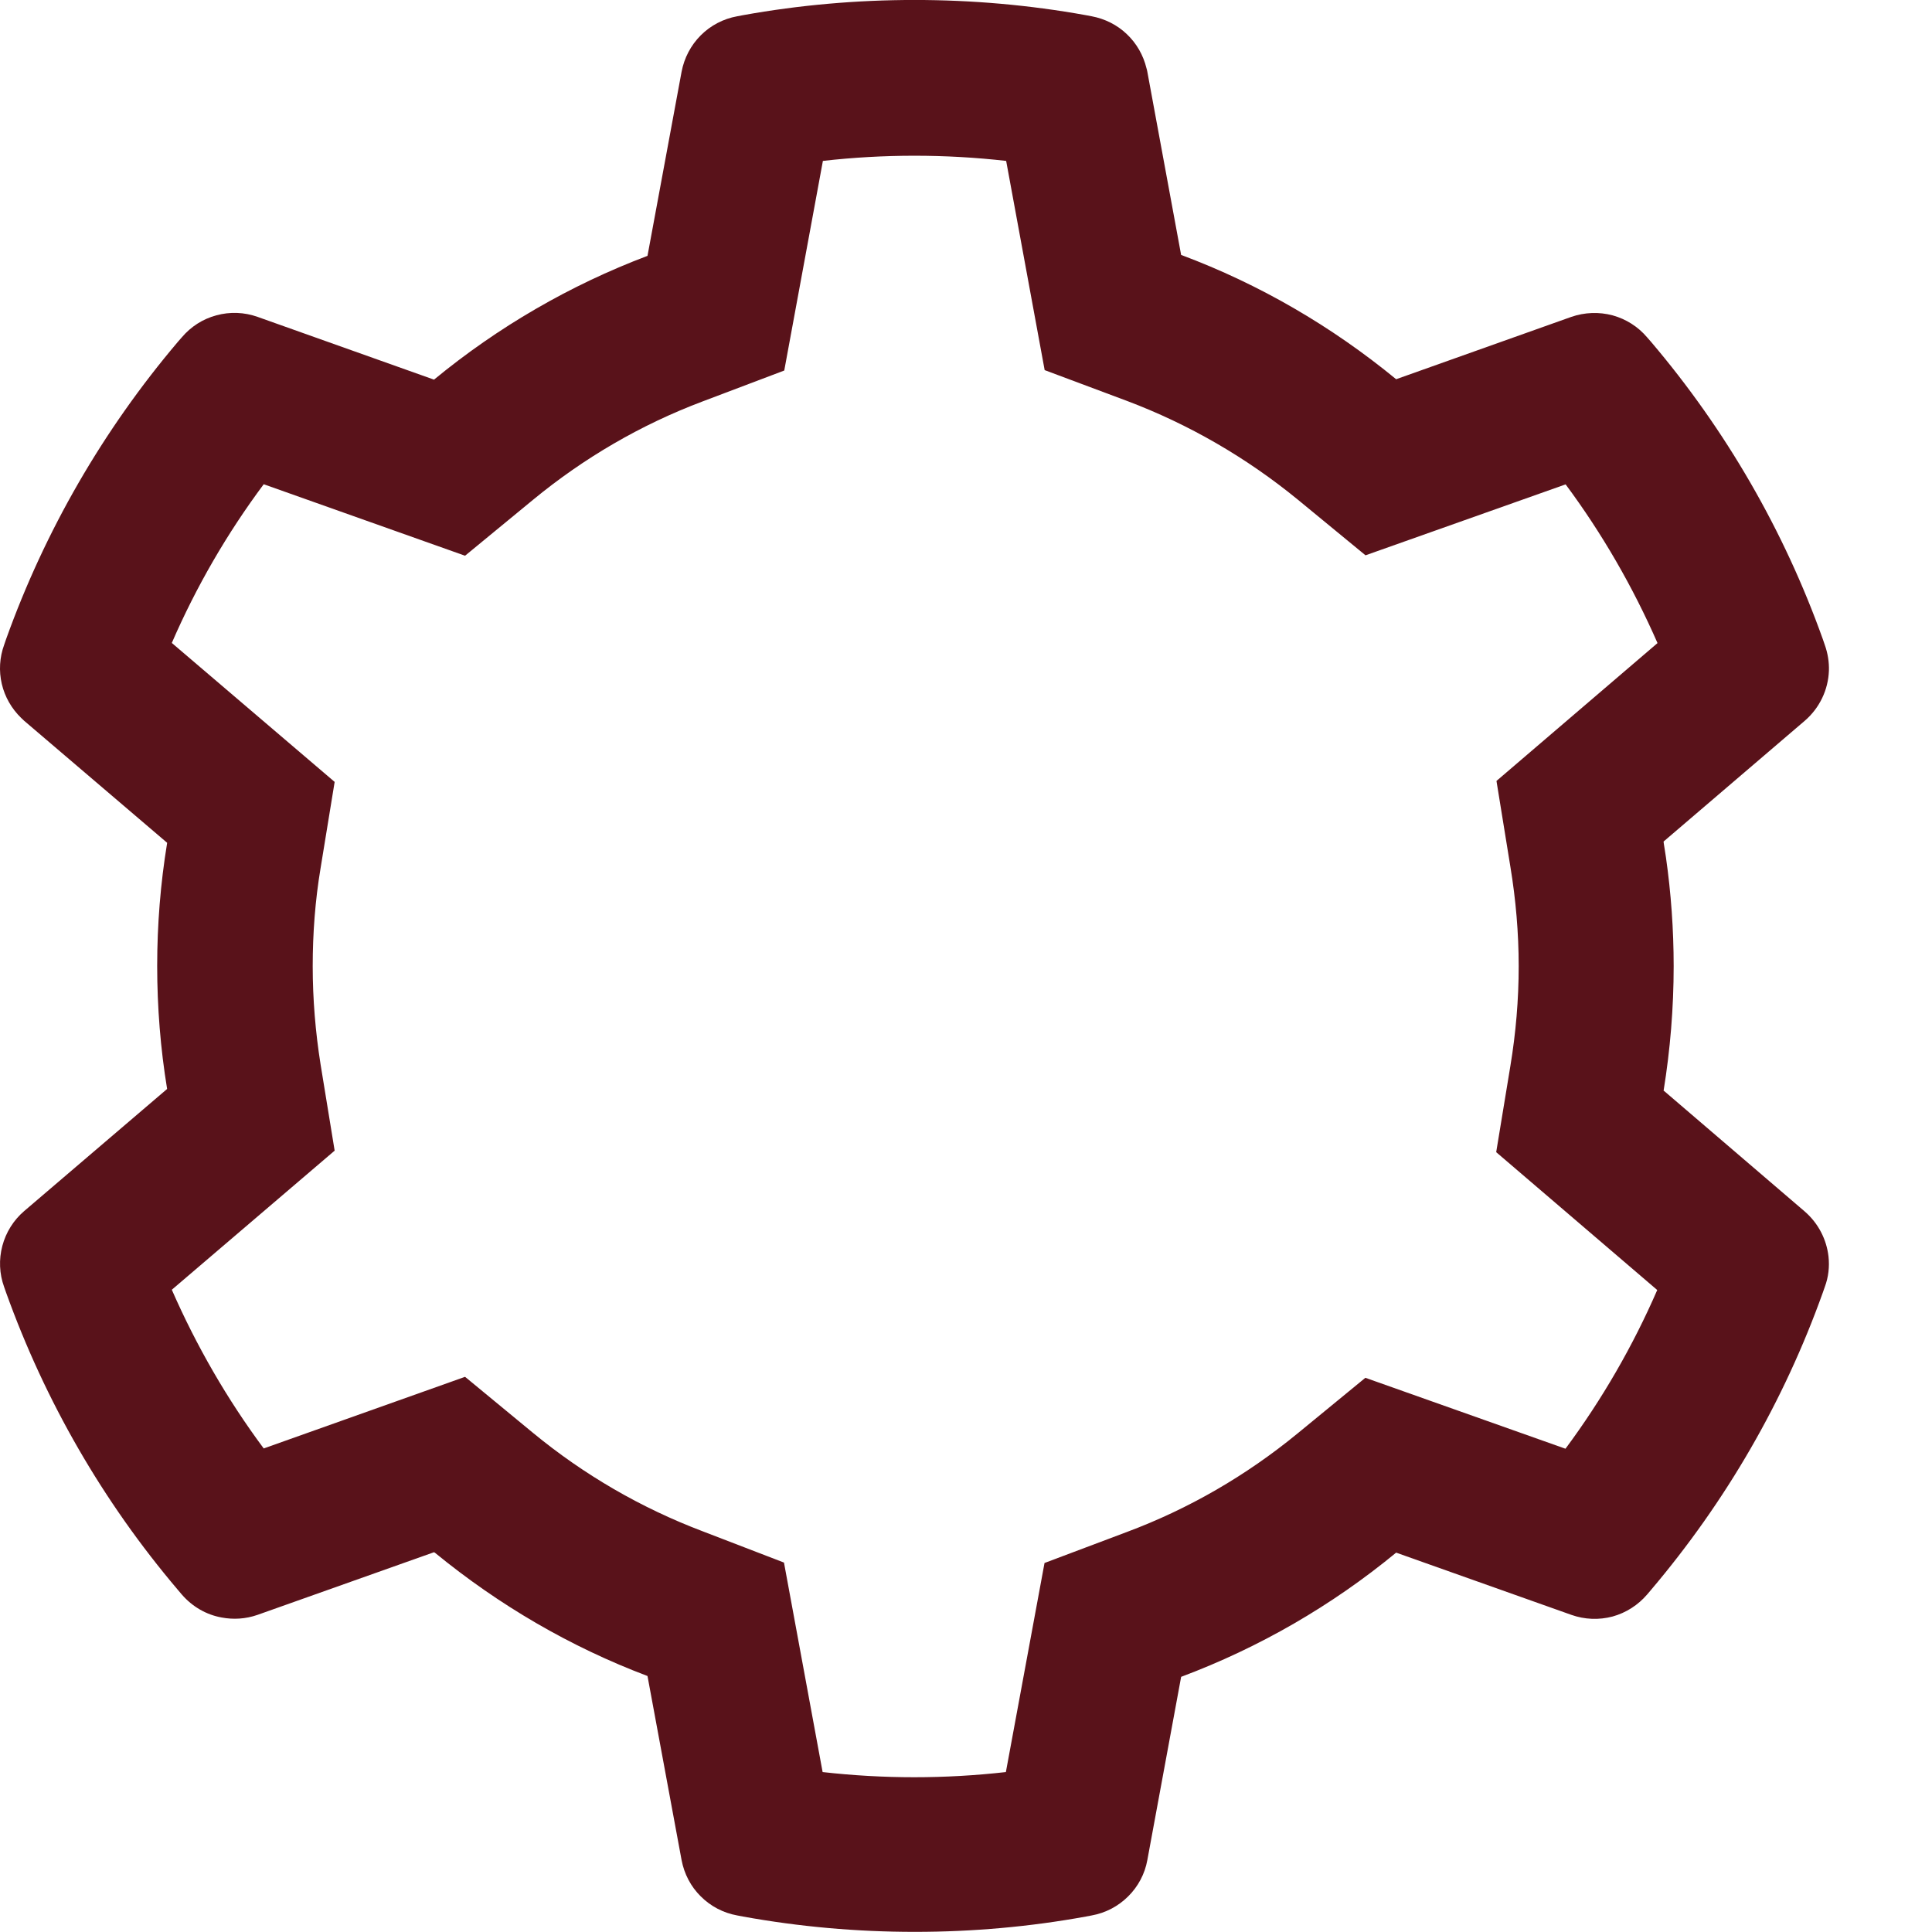
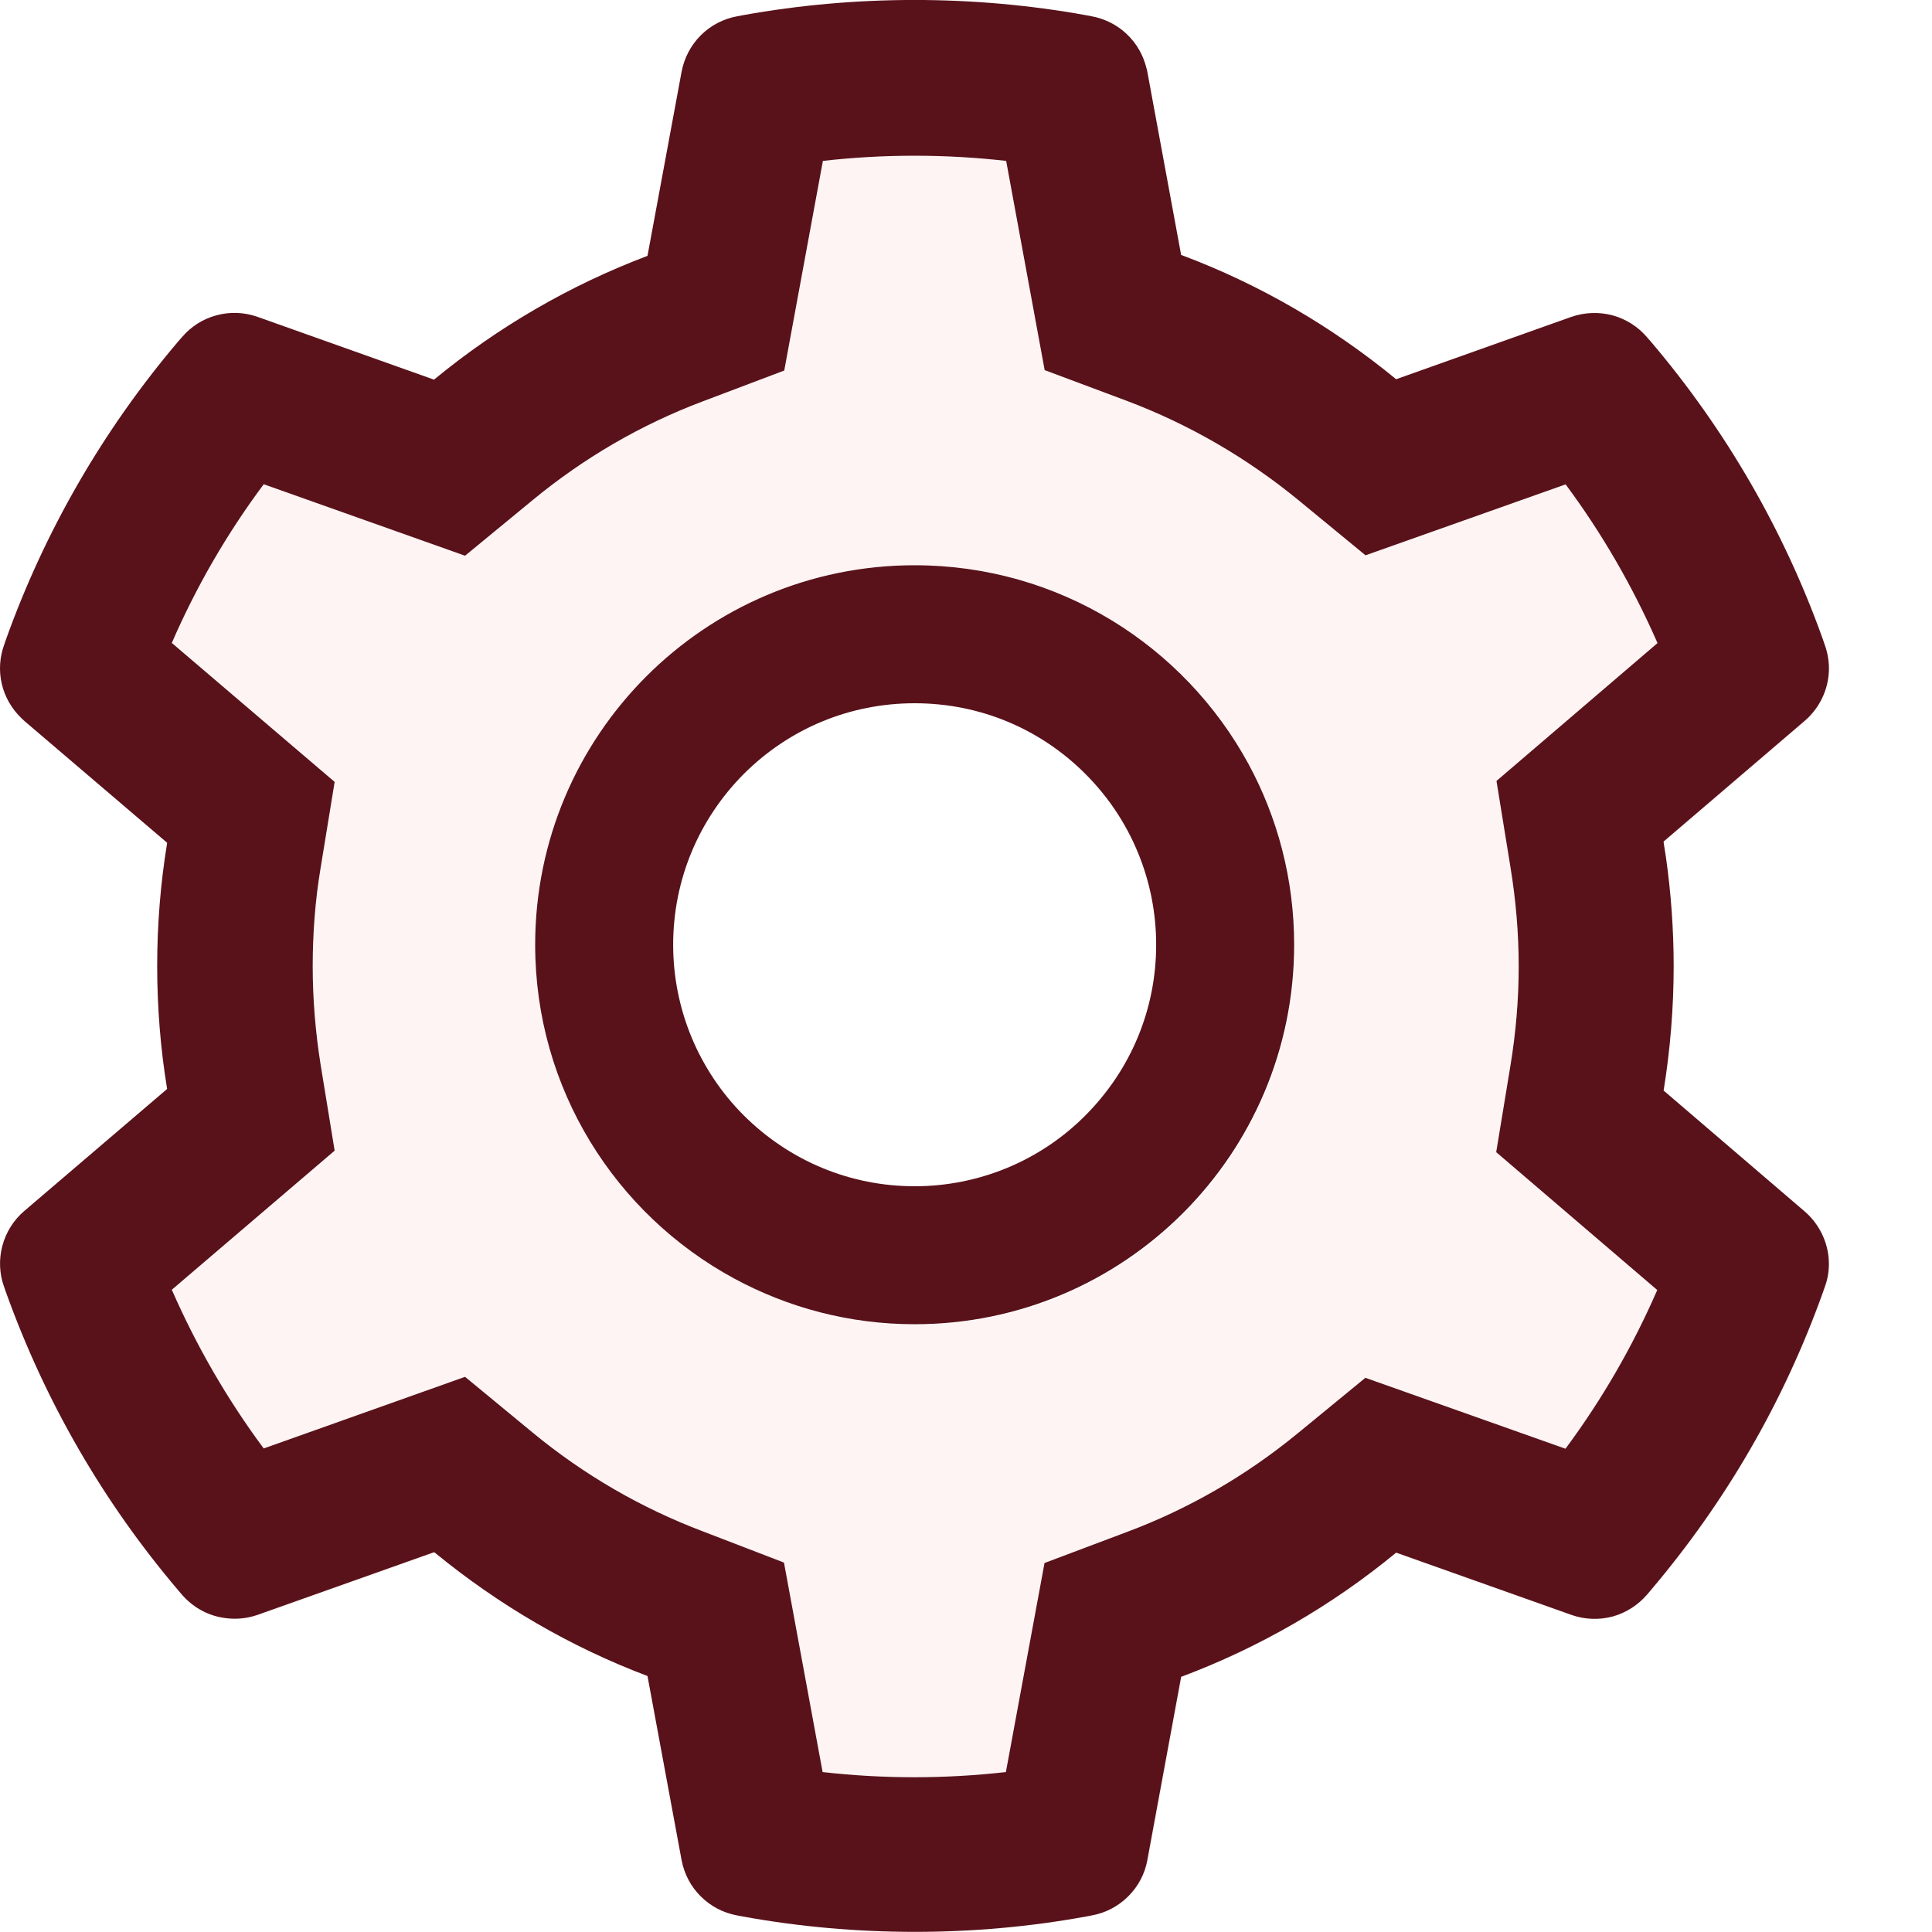
<svg xmlns="http://www.w3.org/2000/svg" width="14" height="14" viewBox="0 0 14 14" fill="none">
+   <path d="M12.054 7.904L12.057 7.905C12.106 7.61 12.129 7.308 12.129 7.01C12.129 6.743 12.109 6.474 12.072 6.211C12.109 6.472 12.128 6.736 12.128 7C12.128 7.304 12.103 7.607 12.054 7.904ZM0.175 5.222C0.167 5.216 0.161 5.21 0.153 5.202C0.164 5.213 0.175 5.224 0.187 5.235L1.211 6.108V6.107L0.175 5.222ZM8.559 1.847H8.561L8.318 0.538C8.315 0.522 8.312 0.508 8.308 0.494C8.309 0.502 8.312 0.511 8.314 0.519L8.559 1.847ZM9.403 10.386L9.893 9.983L11.344 10.497C11.609 10.139 11.832 9.755 12.009 9.347L10.842 8.349L10.945 7.722C10.984 7.486 11.004 7.244 11.004 7.002C11.004 6.76 10.984 6.518 10.945 6.282L10.844 5.658L12.011 4.66C11.832 4.254 11.611 3.868 11.345 3.51L9.895 4.024L9.404 3.621C9.031 3.314 8.614 3.074 8.165 2.905L7.57 2.682L7.29 1.166C6.849 1.116 6.404 1.116 5.962 1.166L5.683 2.685L5.09 2.908C4.645 3.077 4.231 3.318 3.861 3.622L3.37 4.027L1.911 3.508C1.645 3.866 1.422 4.25 1.245 4.658L2.425 5.666L2.323 6.291C2.284 6.524 2.265 6.763 2.265 7.002C2.265 7.239 2.286 7.48 2.323 7.713L2.425 8.338L1.245 9.346C1.423 9.752 1.645 10.138 1.911 10.496L3.37 9.977L3.861 10.382C4.231 10.686 4.645 10.927 5.09 11.096L5.681 11.322L5.961 12.841C6.401 12.891 6.85 12.891 7.289 12.841L7.568 11.325L8.164 11.102C8.614 10.933 9.029 10.693 9.403 10.386ZM6.636 9.6C6.159 9.6 5.711 9.479 5.318 9.264C4.461 8.799 3.878 7.891 3.878 6.846C3.878 5.327 5.109 4.096 6.628 4.096C7.673 4.096 8.581 4.679 9.047 5.536C9.261 5.927 9.383 6.375 9.383 6.854C9.383 8.371 8.153 9.6 6.636 9.6ZM1.865 11.702C1.779 11.732 1.69 11.738 1.606 11.721C1.695 11.739 1.789 11.736 1.879 11.705L3.151 11.252C3.15 11.25 3.147 11.249 3.145 11.247L1.865 11.702ZM13.078 5.222L12.054 6.097C12.054 6.1 12.056 6.105 12.056 6.108L13.078 5.235C13.189 5.139 13.251 5.002 13.253 4.86C13.248 4.997 13.186 5.13 13.078 5.222Z" fill="#F8B6B6" fill-opacity="0.15" />
+   <path d="M13.25 9.105C13.257 9.179 13.25 9.254 13.223 9.326L13.209 9.366C12.927 10.153 12.505 10.883 11.964 11.521L11.935 11.554C11.87 11.631 11.782 11.687 11.684 11.714C11.586 11.74 11.483 11.736 11.387 11.702L10.117 11.251C9.651 11.635 9.124 11.939 8.559 12.151L8.314 13.479C8.295 13.579 8.247 13.671 8.175 13.742C8.103 13.814 8.011 13.862 7.911 13.88L7.868 13.888C7.46 13.962 7.046 13.999 6.631 13.999H6.636C7.053 13.999 7.47 13.962 7.876 13.888L7.918 13.88C8.018 13.862 8.11 13.814 8.182 13.742C8.255 13.671 8.303 13.579 8.321 13.479L8.567 12.152C9.132 11.94 9.654 11.638 10.123 11.254L11.392 11.706C11.488 11.739 11.591 11.743 11.689 11.717C11.787 11.69 11.875 11.634 11.94 11.557L11.968 11.524C12.512 10.882 12.929 10.159 13.212 9.373L13.226 9.332C13.251 9.259 13.259 9.18 13.25 9.105Z" fill="#F8B6B6" fill-opacity="0.15" />
+   <path d="M9.378 6.846C9.378 6.372 9.258 5.925 9.047 5.536C8.581 4.679 7.673 4.096 6.628 4.096C5.109 4.096 3.878 5.327 3.878 6.846C3.878 7.891 4.461 8.799 5.319 9.264C5.708 9.475 6.153 9.596 6.628 9.596C8.147 9.596 9.378 8.364 9.378 6.846ZM4.878 6.846C4.878 6.379 5.061 5.939 5.39 5.608C5.722 5.277 6.161 5.096 6.628 5.096C7.095 5.096 7.534 5.277 7.865 5.608C8.028 5.771 8.157 5.963 8.245 6.176C8.333 6.388 8.378 6.616 8.378 6.846C8.378 7.313 8.195 7.752 7.865 8.083C7.703 8.246 7.51 8.375 7.298 8.463C7.085 8.551 6.858 8.596 6.628 8.596C6.161 8.596 5.722 8.413 5.39 8.083C5.228 7.921 5.099 7.728 5.011 7.516C4.923 7.303 4.878 7.076 4.878 6.846Z" fill="#59121A" />
  <path d="M7.911 13.88C8.011 13.862 8.103 13.814 8.175 13.742C8.247 13.671 8.296 13.579 8.314 13.479L8.559 12.151C9.125 11.939 9.651 11.635 10.117 11.251L11.387 11.702C11.483 11.736 11.587 11.74 11.685 11.714C11.783 11.687 11.87 11.631 11.936 11.554L11.964 11.521C12.508 10.879 12.927 10.154 13.209 9.366L13.223 9.326C13.25 9.254 13.258 9.179 13.25 9.105C13.236 8.982 13.177 8.865 13.078 8.779L12.058 7.905L12.055 7.904C12.103 7.607 12.128 7.304 12.128 7.001C12.128 6.737 12.109 6.471 12.072 6.212C12.067 6.177 12.061 6.143 12.056 6.109C12.056 6.105 12.055 6.101 12.055 6.098L13.078 5.223C13.186 5.13 13.248 4.998 13.253 4.86C13.255 4.798 13.245 4.734 13.223 4.673L13.209 4.632C12.928 3.845 12.506 3.115 11.964 2.477L11.936 2.445C11.87 2.367 11.783 2.312 11.685 2.285C11.587 2.259 11.483 2.263 11.387 2.296L10.117 2.748C9.648 2.363 9.127 2.06 8.561 1.848H8.559L8.314 0.52C8.312 0.512 8.311 0.502 8.308 0.495C8.285 0.4 8.236 0.314 8.165 0.247C8.095 0.18 8.006 0.136 7.911 0.118L7.869 0.11C7.055 -0.037 6.198 -0.037 5.384 0.11L5.342 0.118C5.242 0.136 5.15 0.184 5.078 0.256C5.006 0.328 4.958 0.42 4.939 0.52L4.692 1.854C4.131 2.066 3.609 2.369 3.145 2.751L1.866 2.296C1.77 2.262 1.666 2.258 1.568 2.285C1.47 2.311 1.383 2.367 1.317 2.445L1.289 2.477C0.748 3.115 0.326 3.845 0.044 4.632L0.03 4.673C-0.003 4.763 -0.009 4.862 0.013 4.956C0.035 5.05 0.084 5.135 0.153 5.202C0.161 5.209 0.167 5.216 0.175 5.223L1.211 6.107V6.109C1.163 6.402 1.139 6.701 1.139 6.999C1.139 7.299 1.163 7.599 1.211 7.891L0.175 8.776C0.098 8.842 0.043 8.93 0.017 9.028C-0.009 9.126 -0.005 9.23 0.03 9.326L0.044 9.366C0.327 10.154 0.745 10.88 1.289 11.521L1.317 11.554C1.394 11.643 1.495 11.701 1.606 11.721C1.691 11.737 1.78 11.732 1.866 11.702L3.145 11.248C3.147 11.249 3.15 11.251 3.152 11.252C3.616 11.632 4.133 11.934 4.692 12.145L4.939 13.479C4.958 13.579 5.006 13.671 5.078 13.742C5.15 13.814 5.242 13.862 5.342 13.88L5.384 13.888C5.792 13.962 6.209 13.999 6.627 13.999H6.631C7.047 13.999 7.464 13.962 7.869 13.888L7.911 13.88ZM7.289 12.841C6.848 12.891 6.402 12.891 5.961 12.841L5.681 11.323L5.091 11.096C4.645 10.927 4.231 10.687 3.861 10.382L3.37 9.977L1.911 10.496C1.645 10.138 1.423 9.752 1.245 9.346L2.425 8.338L2.323 7.713C2.286 7.48 2.266 7.24 2.266 7.002C2.266 6.763 2.284 6.524 2.323 6.291L2.425 5.666L1.245 4.659C1.422 4.251 1.645 3.866 1.911 3.509L3.37 4.027L3.861 3.623C4.231 3.318 4.645 3.077 5.091 2.909L5.683 2.685L5.963 1.166C6.402 1.116 6.85 1.116 7.291 1.166L7.57 2.682L8.166 2.905C8.614 3.074 9.031 3.315 9.405 3.621L9.895 4.024L11.345 3.51C11.611 3.868 11.833 4.254 12.011 4.66L10.844 5.659L10.945 6.282C10.984 6.518 11.005 6.76 11.005 7.002C11.005 7.245 10.984 7.487 10.945 7.723L10.842 8.349L12.009 9.348C11.832 9.755 11.609 10.141 11.344 10.498L9.894 9.984L9.403 10.387C9.03 10.693 8.614 10.934 8.164 11.102L7.569 11.326L7.289 12.841Z" fill="#59121A" />
</svg>
